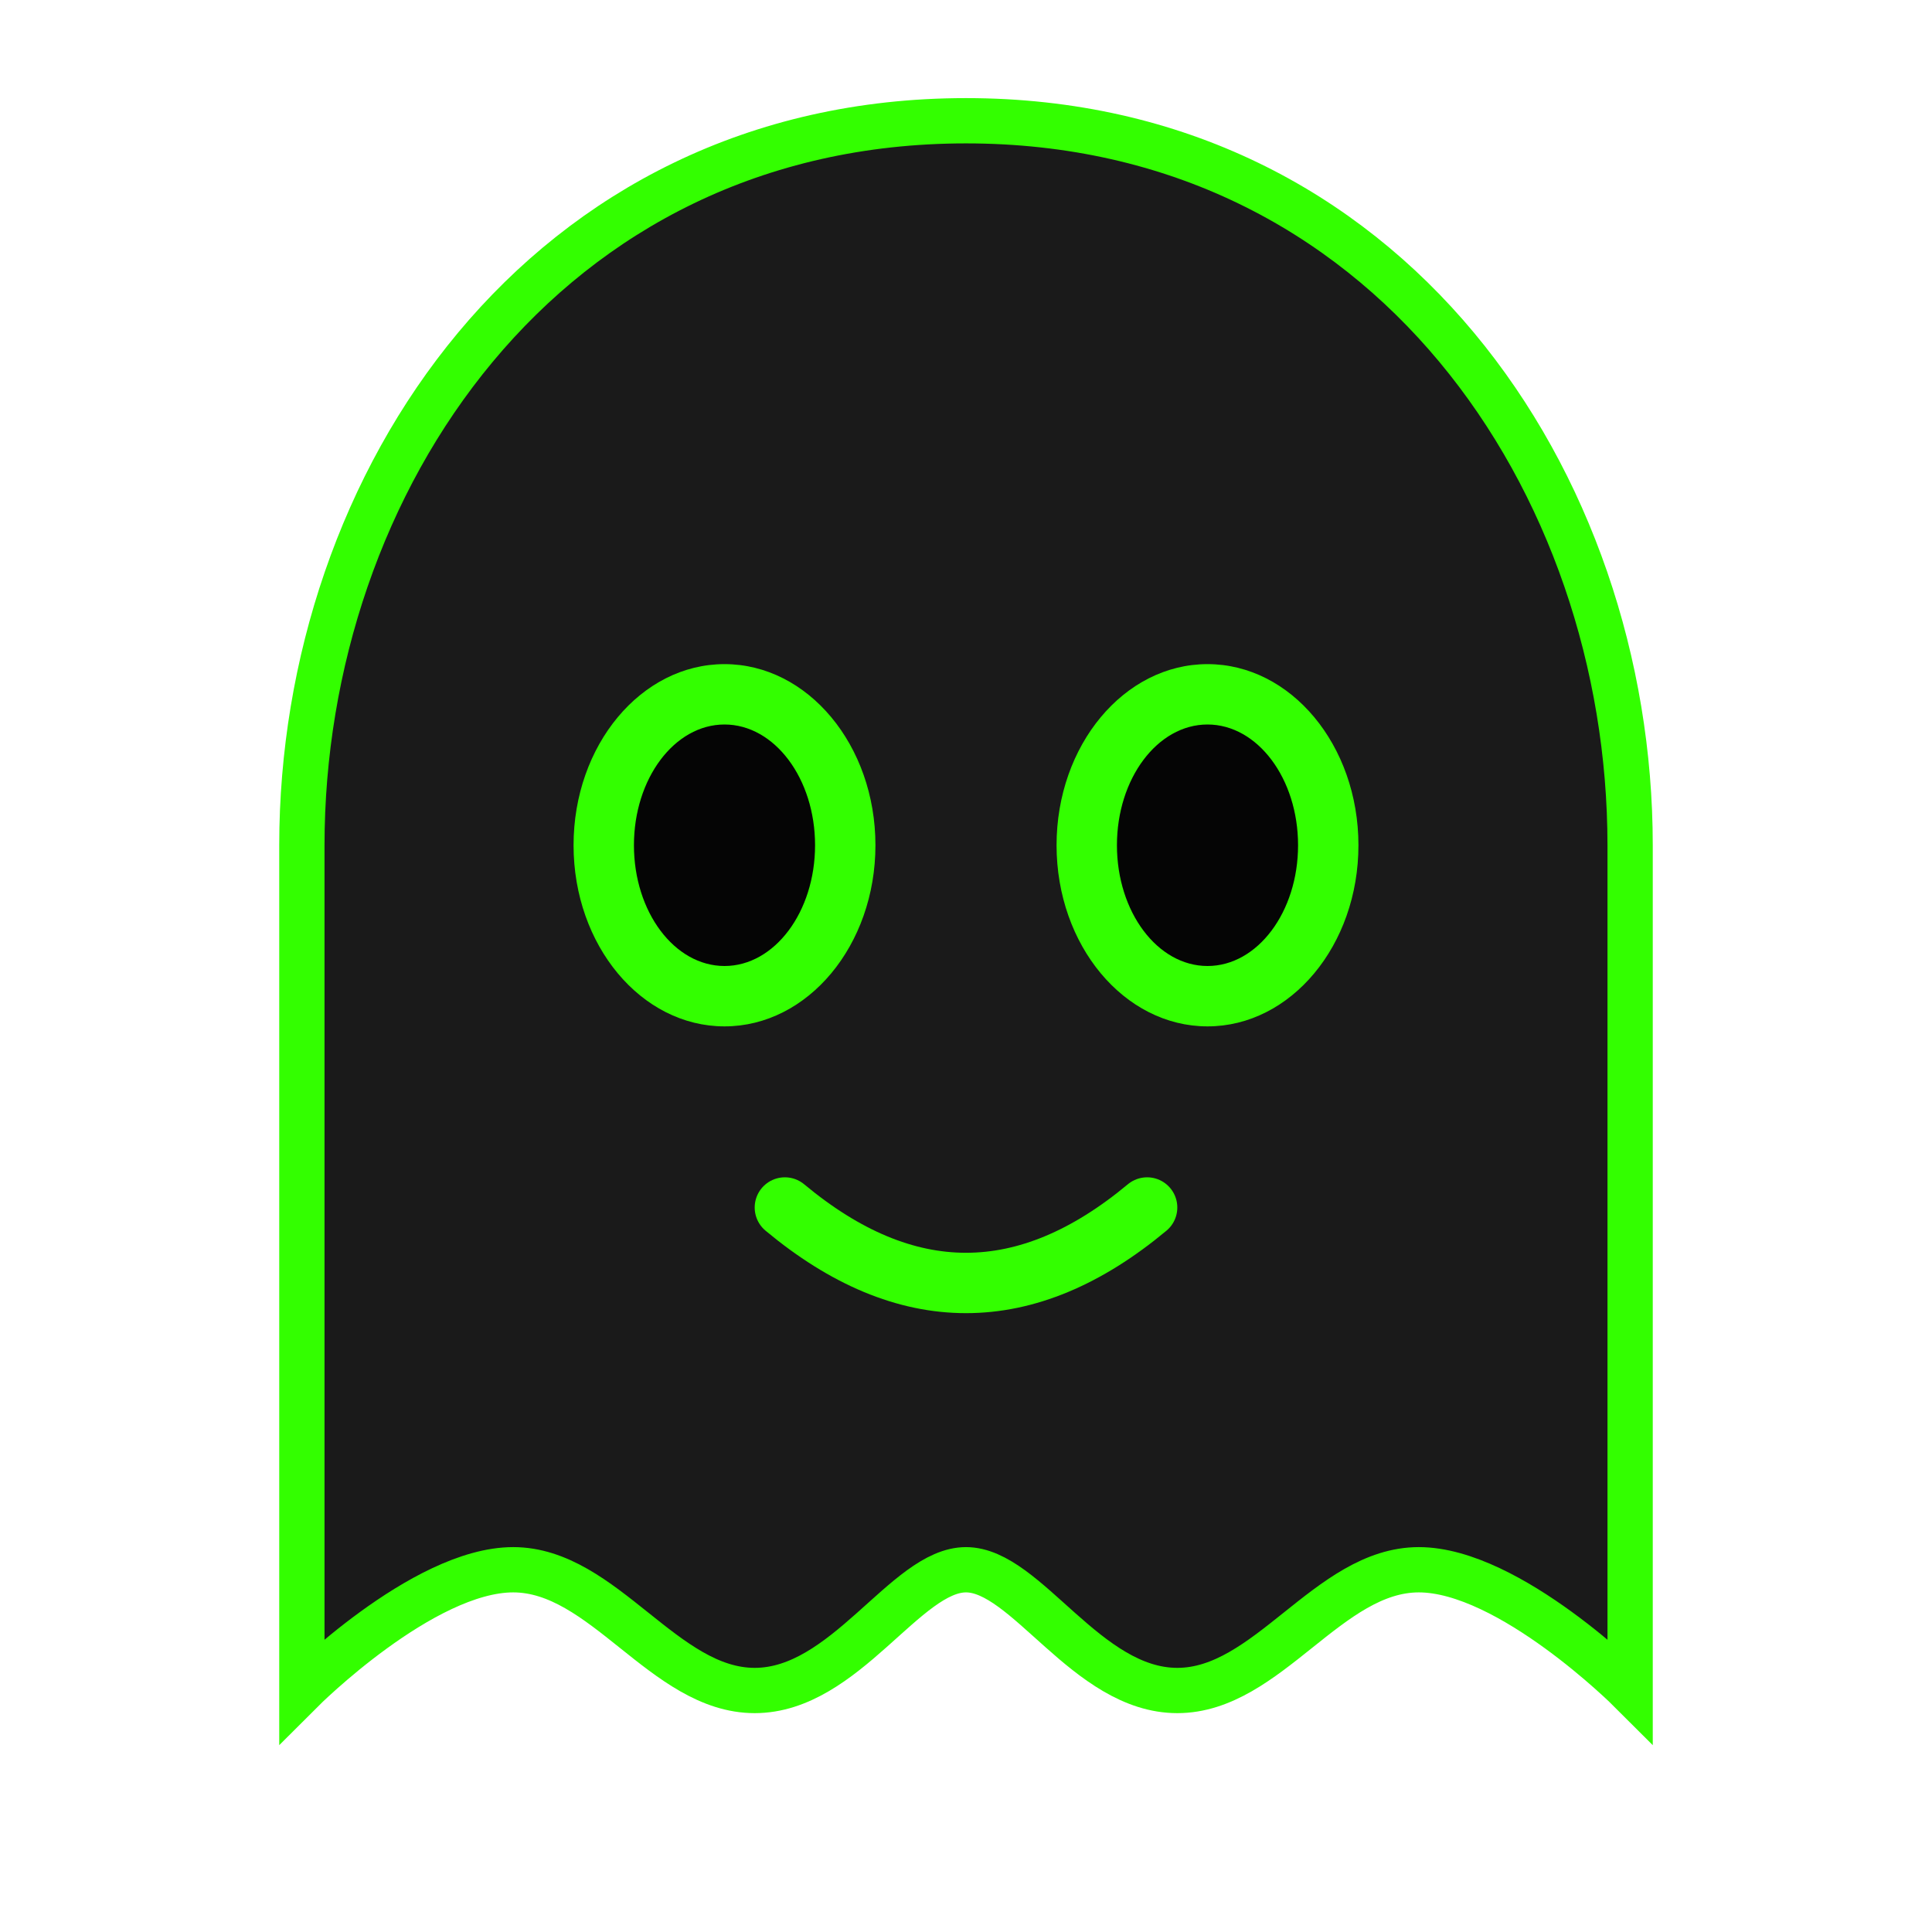
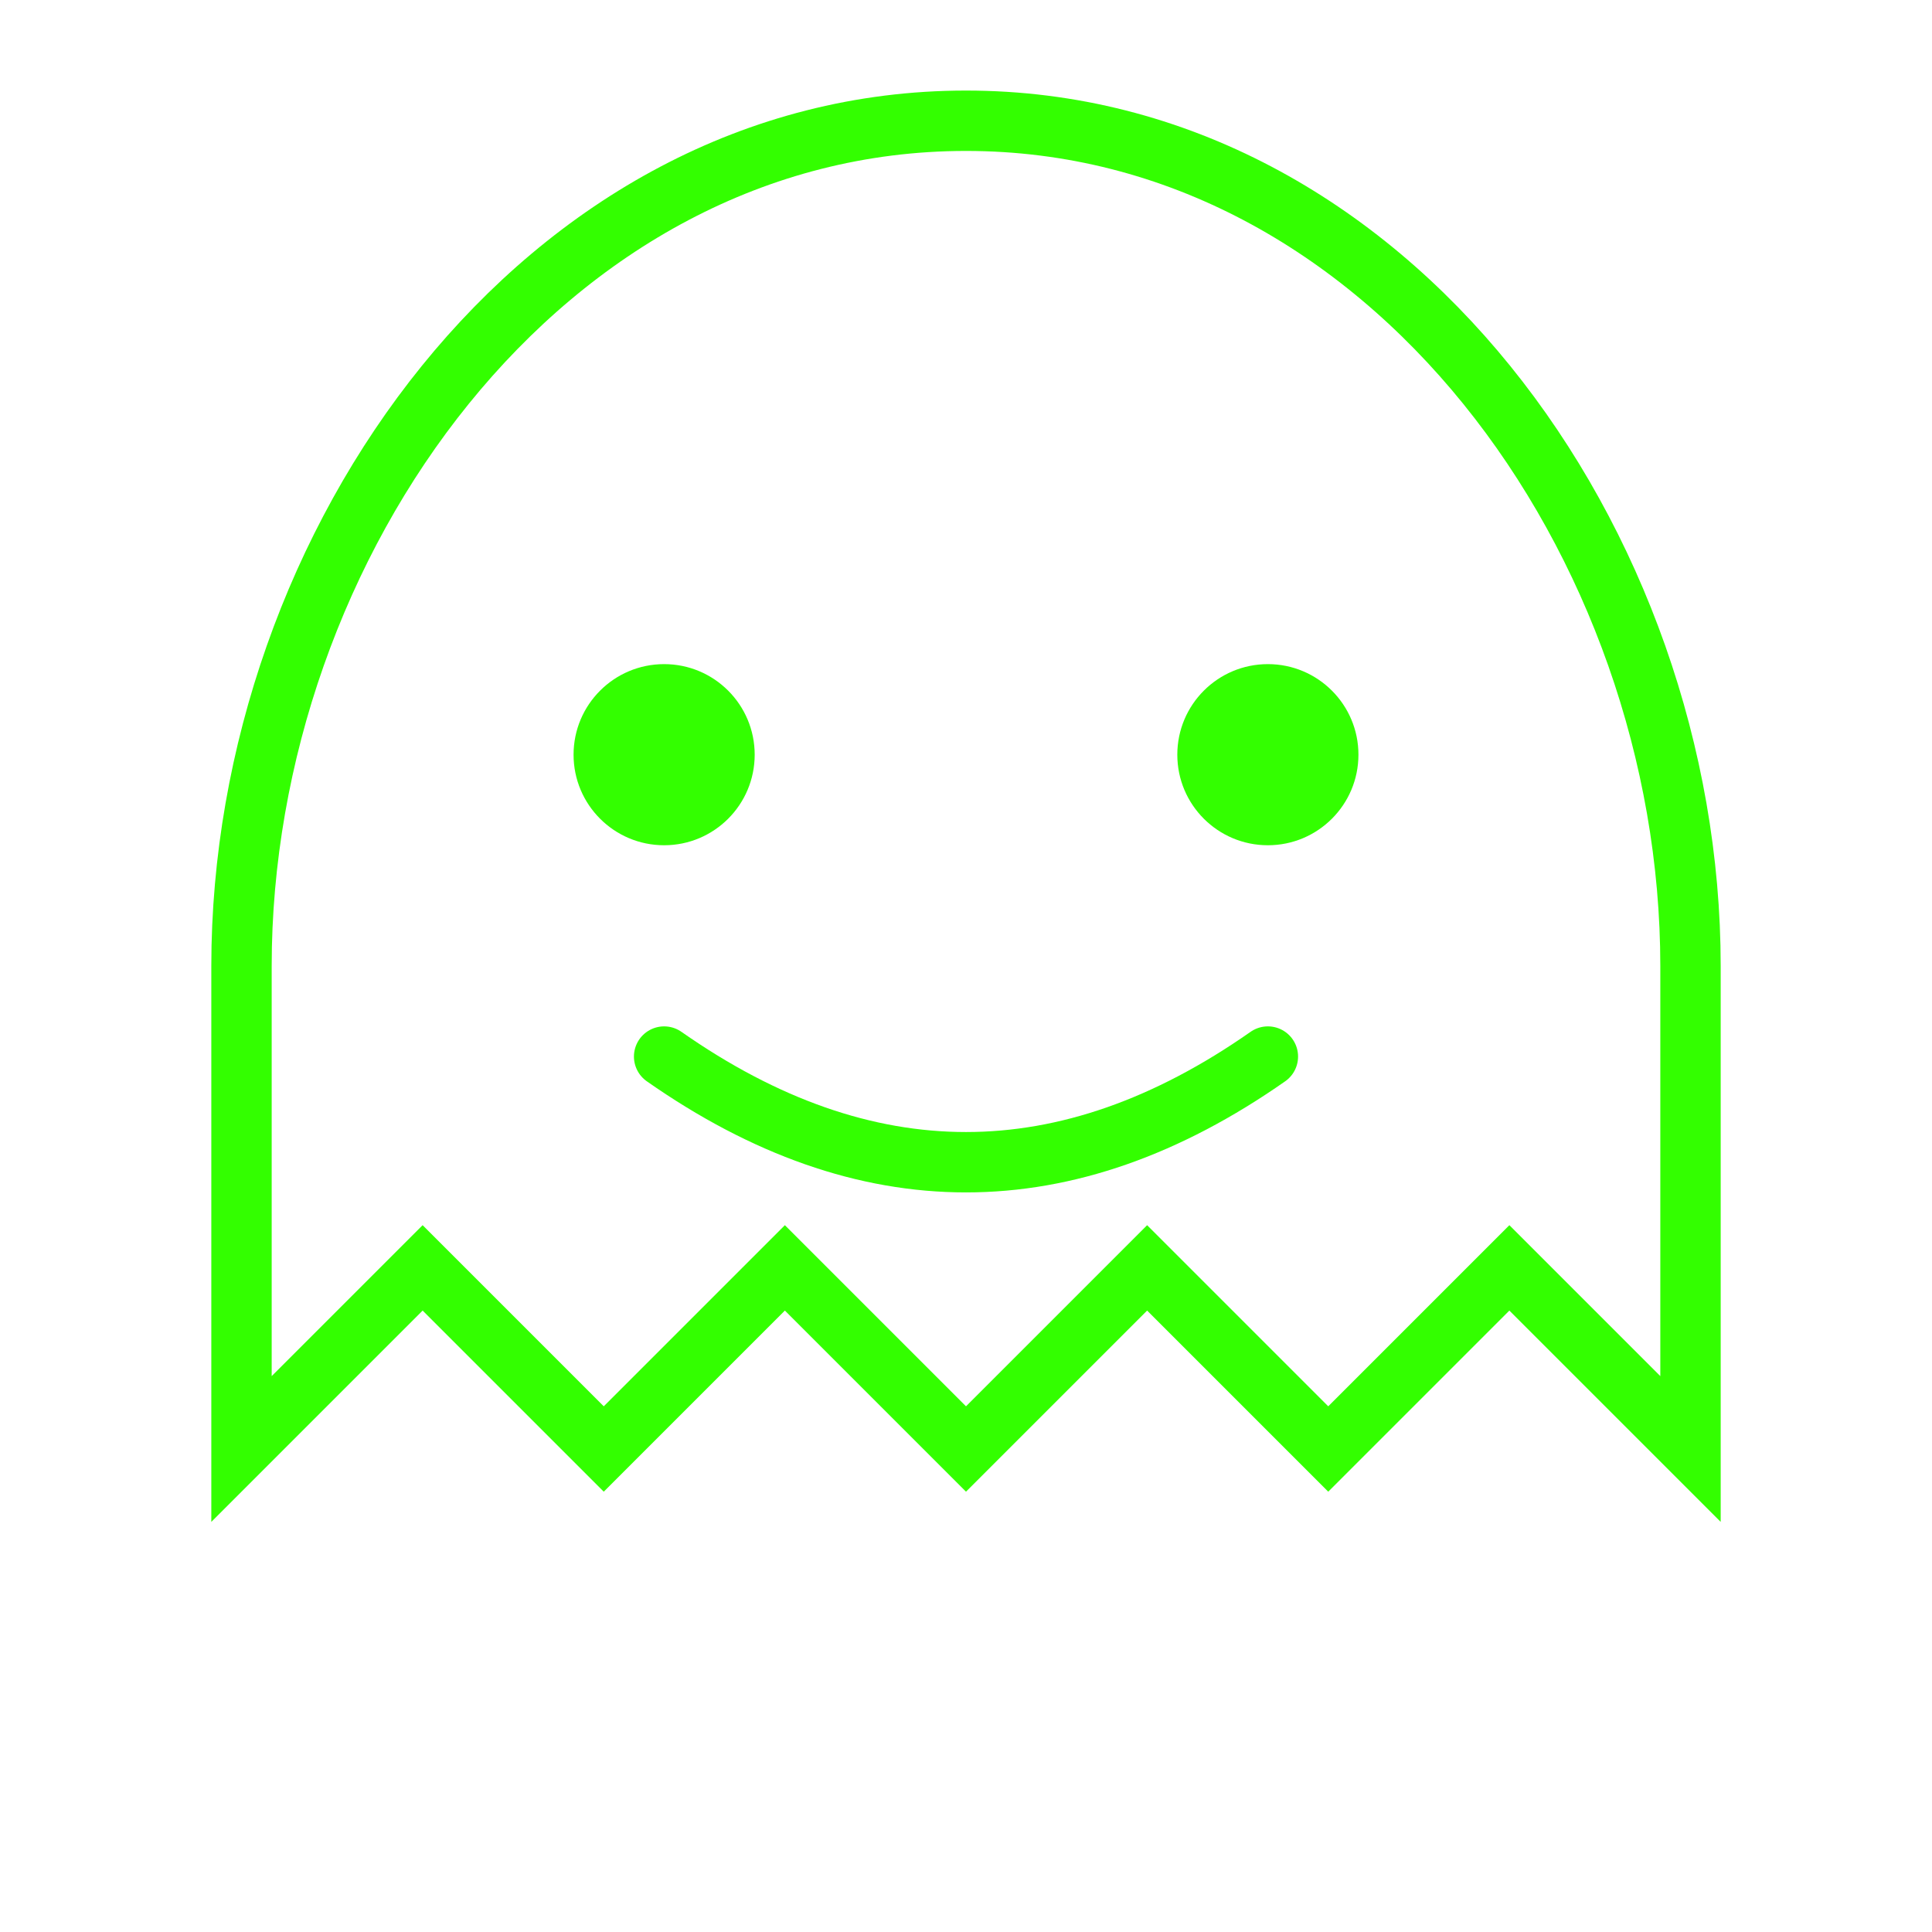
- <svg xmlns="http://www.w3.org/2000/svg" viewBox="0 0 64 64">
-   <path d="M32 4C18 4 10 16 10 28v28c0 0 4-4 7-4s5 4 8 4 5-4 7-4 4 4 7 4 5-4 8-4 7 4 7 4V28c0-12-8-24-22-24z" fill="#1a1a1a" stroke="#33FF00" stroke-width="1.5" />
-   <ellipse cx="24" cy="28" rx="5" ry="6" fill="#33FF00" />
-   <ellipse cx="24" cy="28" rx="3" ry="4" fill="#050505" />
-   <ellipse cx="40" cy="28" rx="5" ry="6" fill="#33FF00" />
-   <ellipse cx="40" cy="28" rx="3" ry="4" fill="#050505" />
-   <path d="M26 40 Q32 45 38 40" stroke="#33FF00" stroke-width="2" fill="none" stroke-linecap="round" />
+ <svg xmlns="http://www.w3.org/2000/svg" width="64" height="64" viewBox="0 0 64 64" fill="none">
+   <path d="M32 4C18 4 8 18 8 32V48L14 42L20 48L26 42L32 48L38 42L44 48L50 42L56 48V32C56 18 46 4 32 4Z" stroke="#33ff00" stroke-width="2" fill="none" />
+   <circle cx="22" cy="25" r="3" fill="#33ff00" />
+   <circle cx="42" cy="25" r="3" fill="#33ff00" />
+   <path d="M22 35 Q 32 42 42 35" stroke="#33ff00" stroke-width="2" fill="none" stroke-linecap="round" />
</svg>
